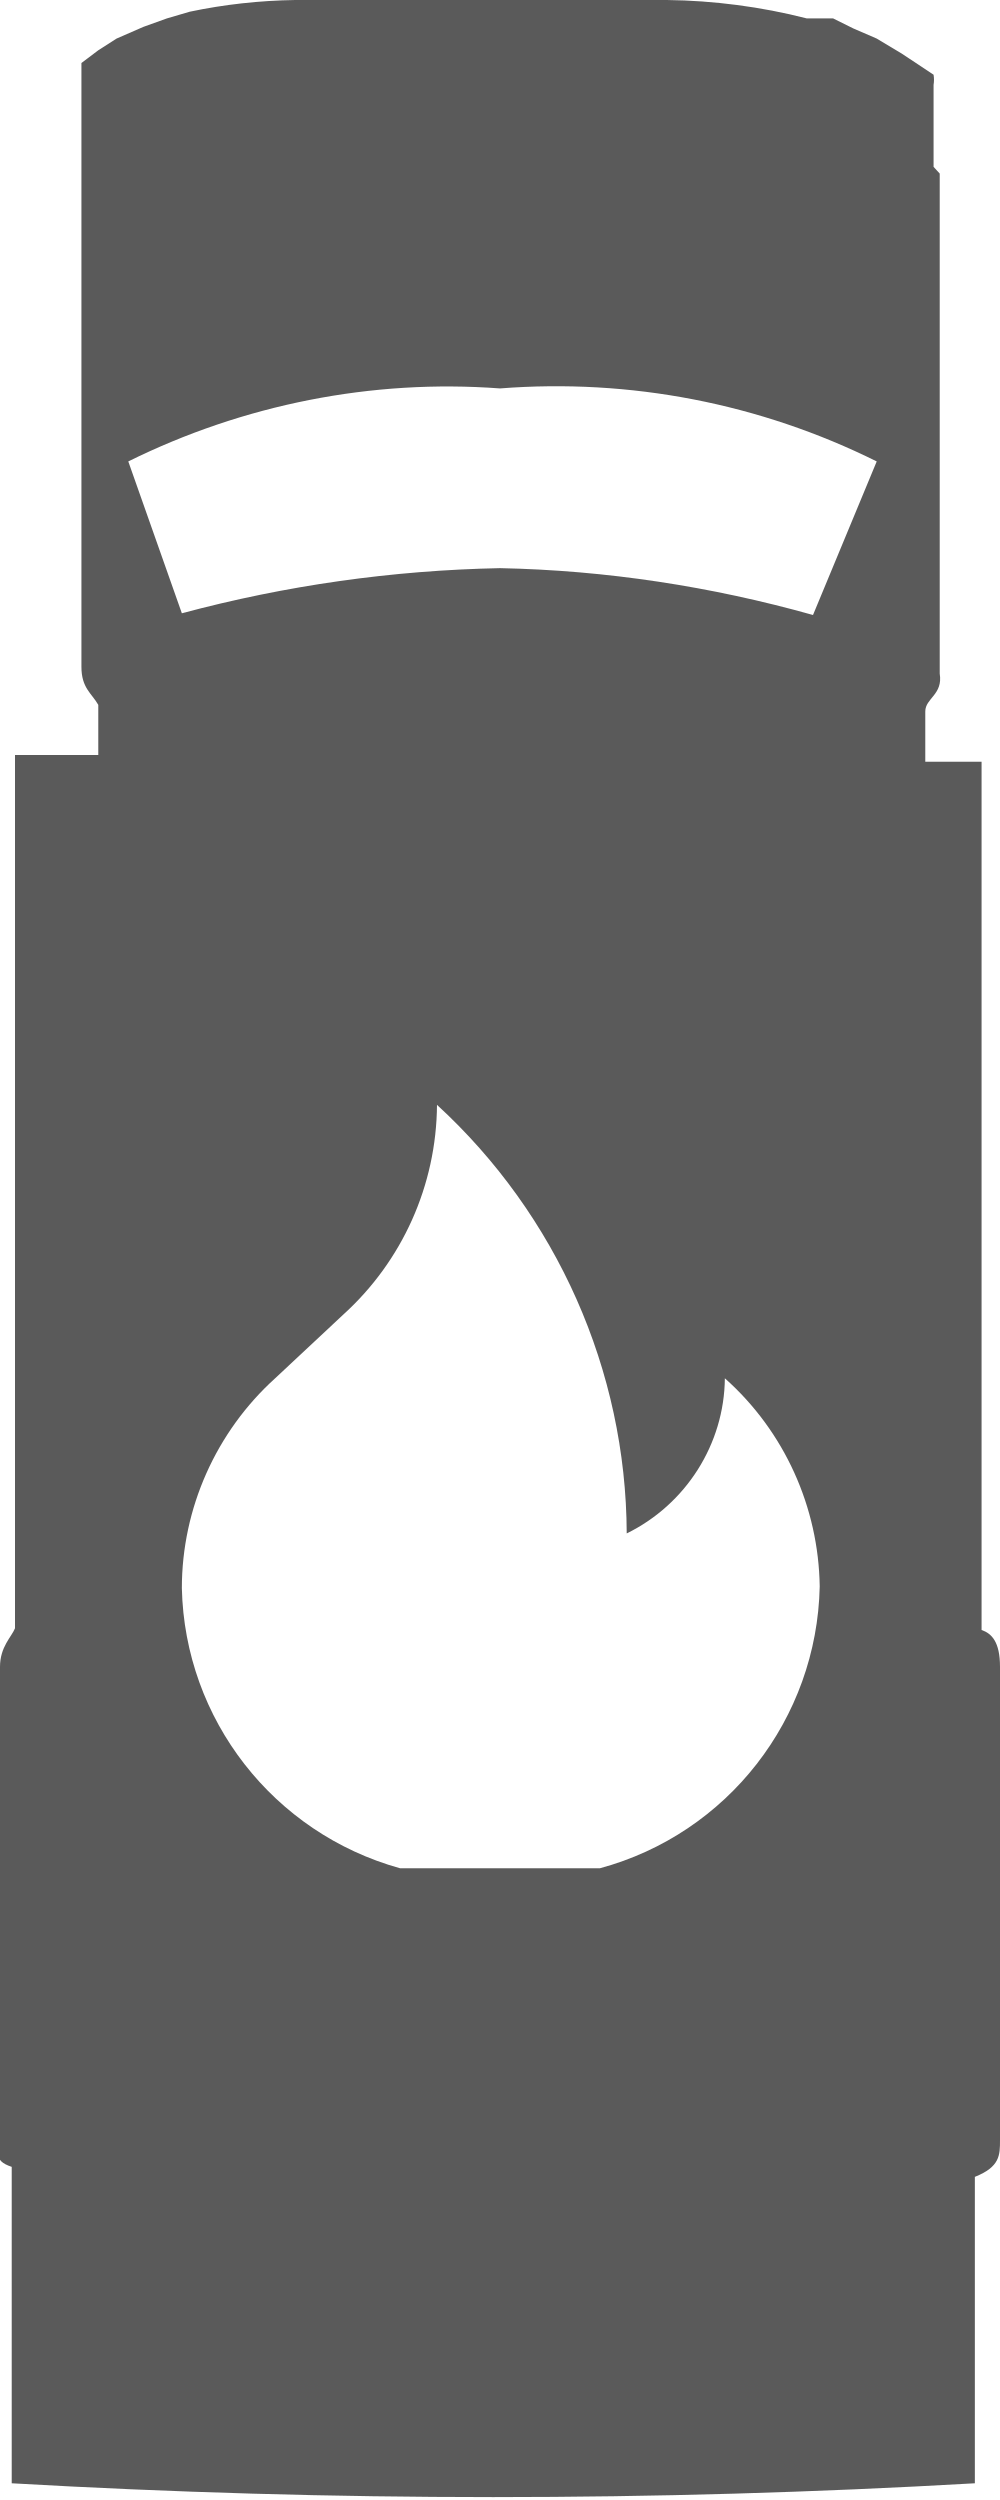
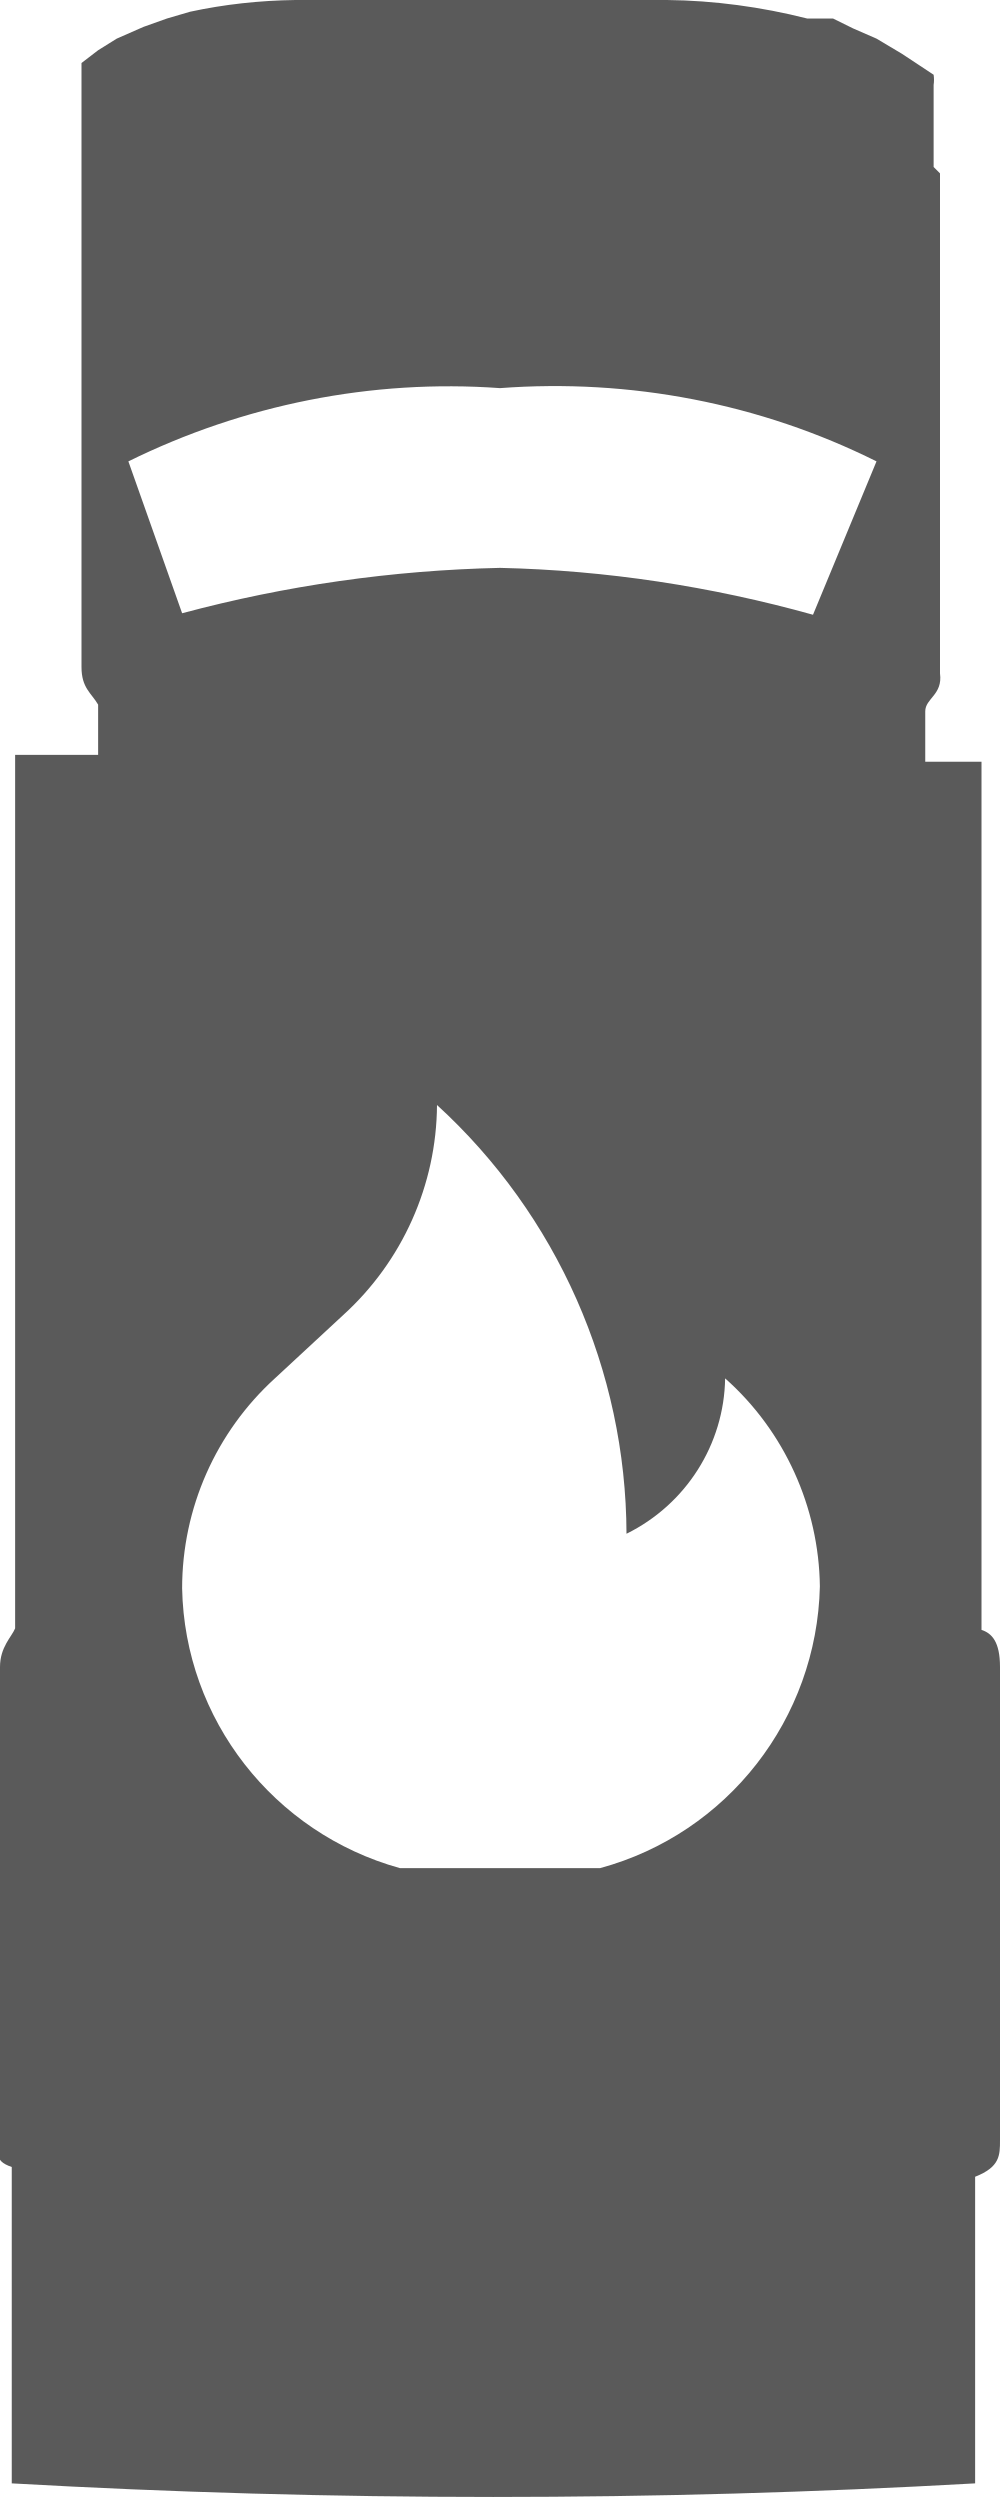
- <svg xmlns="http://www.w3.org/2000/svg" width="7" height="17.5" viewBox="0 0 7 17.5">
-   <path fill-rule="nonzero" fill="rgb(35.294%, 35.294%, 35.294%)" fill-opacity="1" d="M 2.066 0 C 1.816 0.004 1.57 0.031 1.328 0.082 L 1.168 0.129 L 1.004 0.188 L 0.816 0.27 L 0.688 0.352 L 0.57 0.441 L 0.57 4.668 C 0.57 4.816 0.641 4.852 0.688 4.934 L 0.688 5.285 L 0.105 5.285 C 0.105 6.824 0.105 9.227 0.105 10.887 L 0.105 11.398 C 0.082 11.457 0 11.527 0 11.668 L 0 14.957 C 0 15.062 -0.059 15.121 0.082 15.168 L 0.082 17.383 C 2.328 17.512 4.578 17.512 6.824 17.383 L 6.824 15.238 C 7 15.168 7 15.086 7 14.98 L 7 11.668 C 7 11.492 6.941 11.434 6.871 11.41 L 6.871 10.934 C 6.871 9.285 6.871 6.836 6.871 5.332 L 6.477 5.332 L 6.477 4.98 C 6.477 4.887 6.602 4.863 6.578 4.715 L 6.578 1.215 L 6.535 1.168 L 6.535 0.594 C 6.539 0.57 6.539 0.547 6.535 0.523 L 6.312 0.375 L 6.137 0.27 L 5.973 0.199 L 5.832 0.129 L 5.648 0.129 C 5.328 0.047 4.996 0.004 4.668 0 Z M 2.066 0 " />
-   <path fill-rule="nonzero" fill="rgb(100%, 100%, 100%)" fill-opacity="1" d="M 0.898 3.23 C 1.703 2.832 2.602 2.652 3.5 2.719 C 4.41 2.648 5.32 2.824 6.137 3.23 L 5.691 4.305 C 4.98 4.105 4.242 3.992 3.5 3.977 C 2.746 3.992 2 4.098 1.273 4.293 Z M 0.898 3.23 " />
-   <path fill-rule="nonzero" fill="rgb(100%, 100%, 100%)" fill-opacity="1" d="M 5.074 9.648 C 5.07 10.109 4.801 10.531 4.387 10.734 C 4.383 9.594 3.898 8.504 3.059 7.734 C 3.055 8.297 2.816 8.828 2.402 9.203 L 1.926 9.648 C 1.512 10.023 1.273 10.559 1.273 11.117 C 1.293 12.035 1.914 12.832 2.801 13.078 L 4.199 13.078 C 5.094 12.836 5.719 12.031 5.738 11.105 C 5.73 10.551 5.492 10.02 5.074 9.648 Z M 5.074 9.648 " />
+ <svg xmlns="http://www.w3.org/2000/svg" width="8" height="20" viewBox="0 0 8 20">
+   <path fill-rule="nonzero" fill="rgb(35.294%, 35.294%, 35.294%)" fill-opacity="1" d="M 2.363 0 C 2.074 0.004 1.793 0.035 1.52 0.094 L 1.336 0.148 L 1.148 0.215 L 0.934 0.309 L 0.785 0.402 L 0.652 0.504 L 0.652 5.336 C 0.652 5.504 0.73 5.543 0.785 5.637 L 0.785 6.039 L 0.121 6.039 C 0.121 7.801 0.121 10.543 0.121 12.441 L 0.121 13.027 C 0.094 13.094 0 13.176 0 13.336 L 0 17.094 C 0 17.215 -0.066 17.281 0.094 17.336 L 0.094 19.867 C 2.66 20.012 5.23 20.012 7.801 19.867 L 7.801 17.414 C 8 17.336 8 17.242 8 17.121 L 8 13.336 C 8 13.133 7.934 13.066 7.852 13.039 L 7.852 12.496 C 7.852 10.613 7.852 7.812 7.852 6.094 L 7.402 6.094 L 7.402 5.691 C 7.402 5.586 7.543 5.559 7.52 5.387 L 7.52 1.387 L 7.469 1.336 L 7.469 0.68 C 7.473 0.652 7.473 0.625 7.469 0.598 L 7.215 0.43 L 7.012 0.309 L 6.824 0.227 L 6.664 0.148 L 6.457 0.148 C 6.09 0.055 5.711 0.004 5.336 0 Z M 2.363 0 " />
+   <path fill-rule="nonzero" fill="rgb(100%, 100%, 100%)" fill-opacity="1" d="M 1.027 3.691 C 1.945 3.238 2.973 3.031 4 3.105 C 5.039 3.027 6.082 3.227 7.012 3.691 L 6.504 4.918 C 5.691 4.691 4.848 4.562 4 4.543 C 3.137 4.562 2.285 4.684 1.457 4.906 Z M 1.027 3.691 " />
+   <path fill-rule="nonzero" fill="rgb(100%, 100%, 100%)" fill-opacity="1" d="M 5.801 11.027 C 5.793 11.555 5.488 12.035 5.012 12.27 C 5.008 10.965 4.457 9.719 3.496 8.84 C 3.492 9.48 3.219 10.09 2.746 10.52 L 2.199 11.027 C 1.727 11.457 1.457 12.066 1.457 12.707 C 1.477 13.754 2.188 14.664 3.199 14.945 L 4.801 14.945 C 5.82 14.668 6.535 13.75 6.559 12.691 C 6.551 12.059 6.277 11.449 5.801 11.027 Z M 5.801 11.027 " />
</svg>
